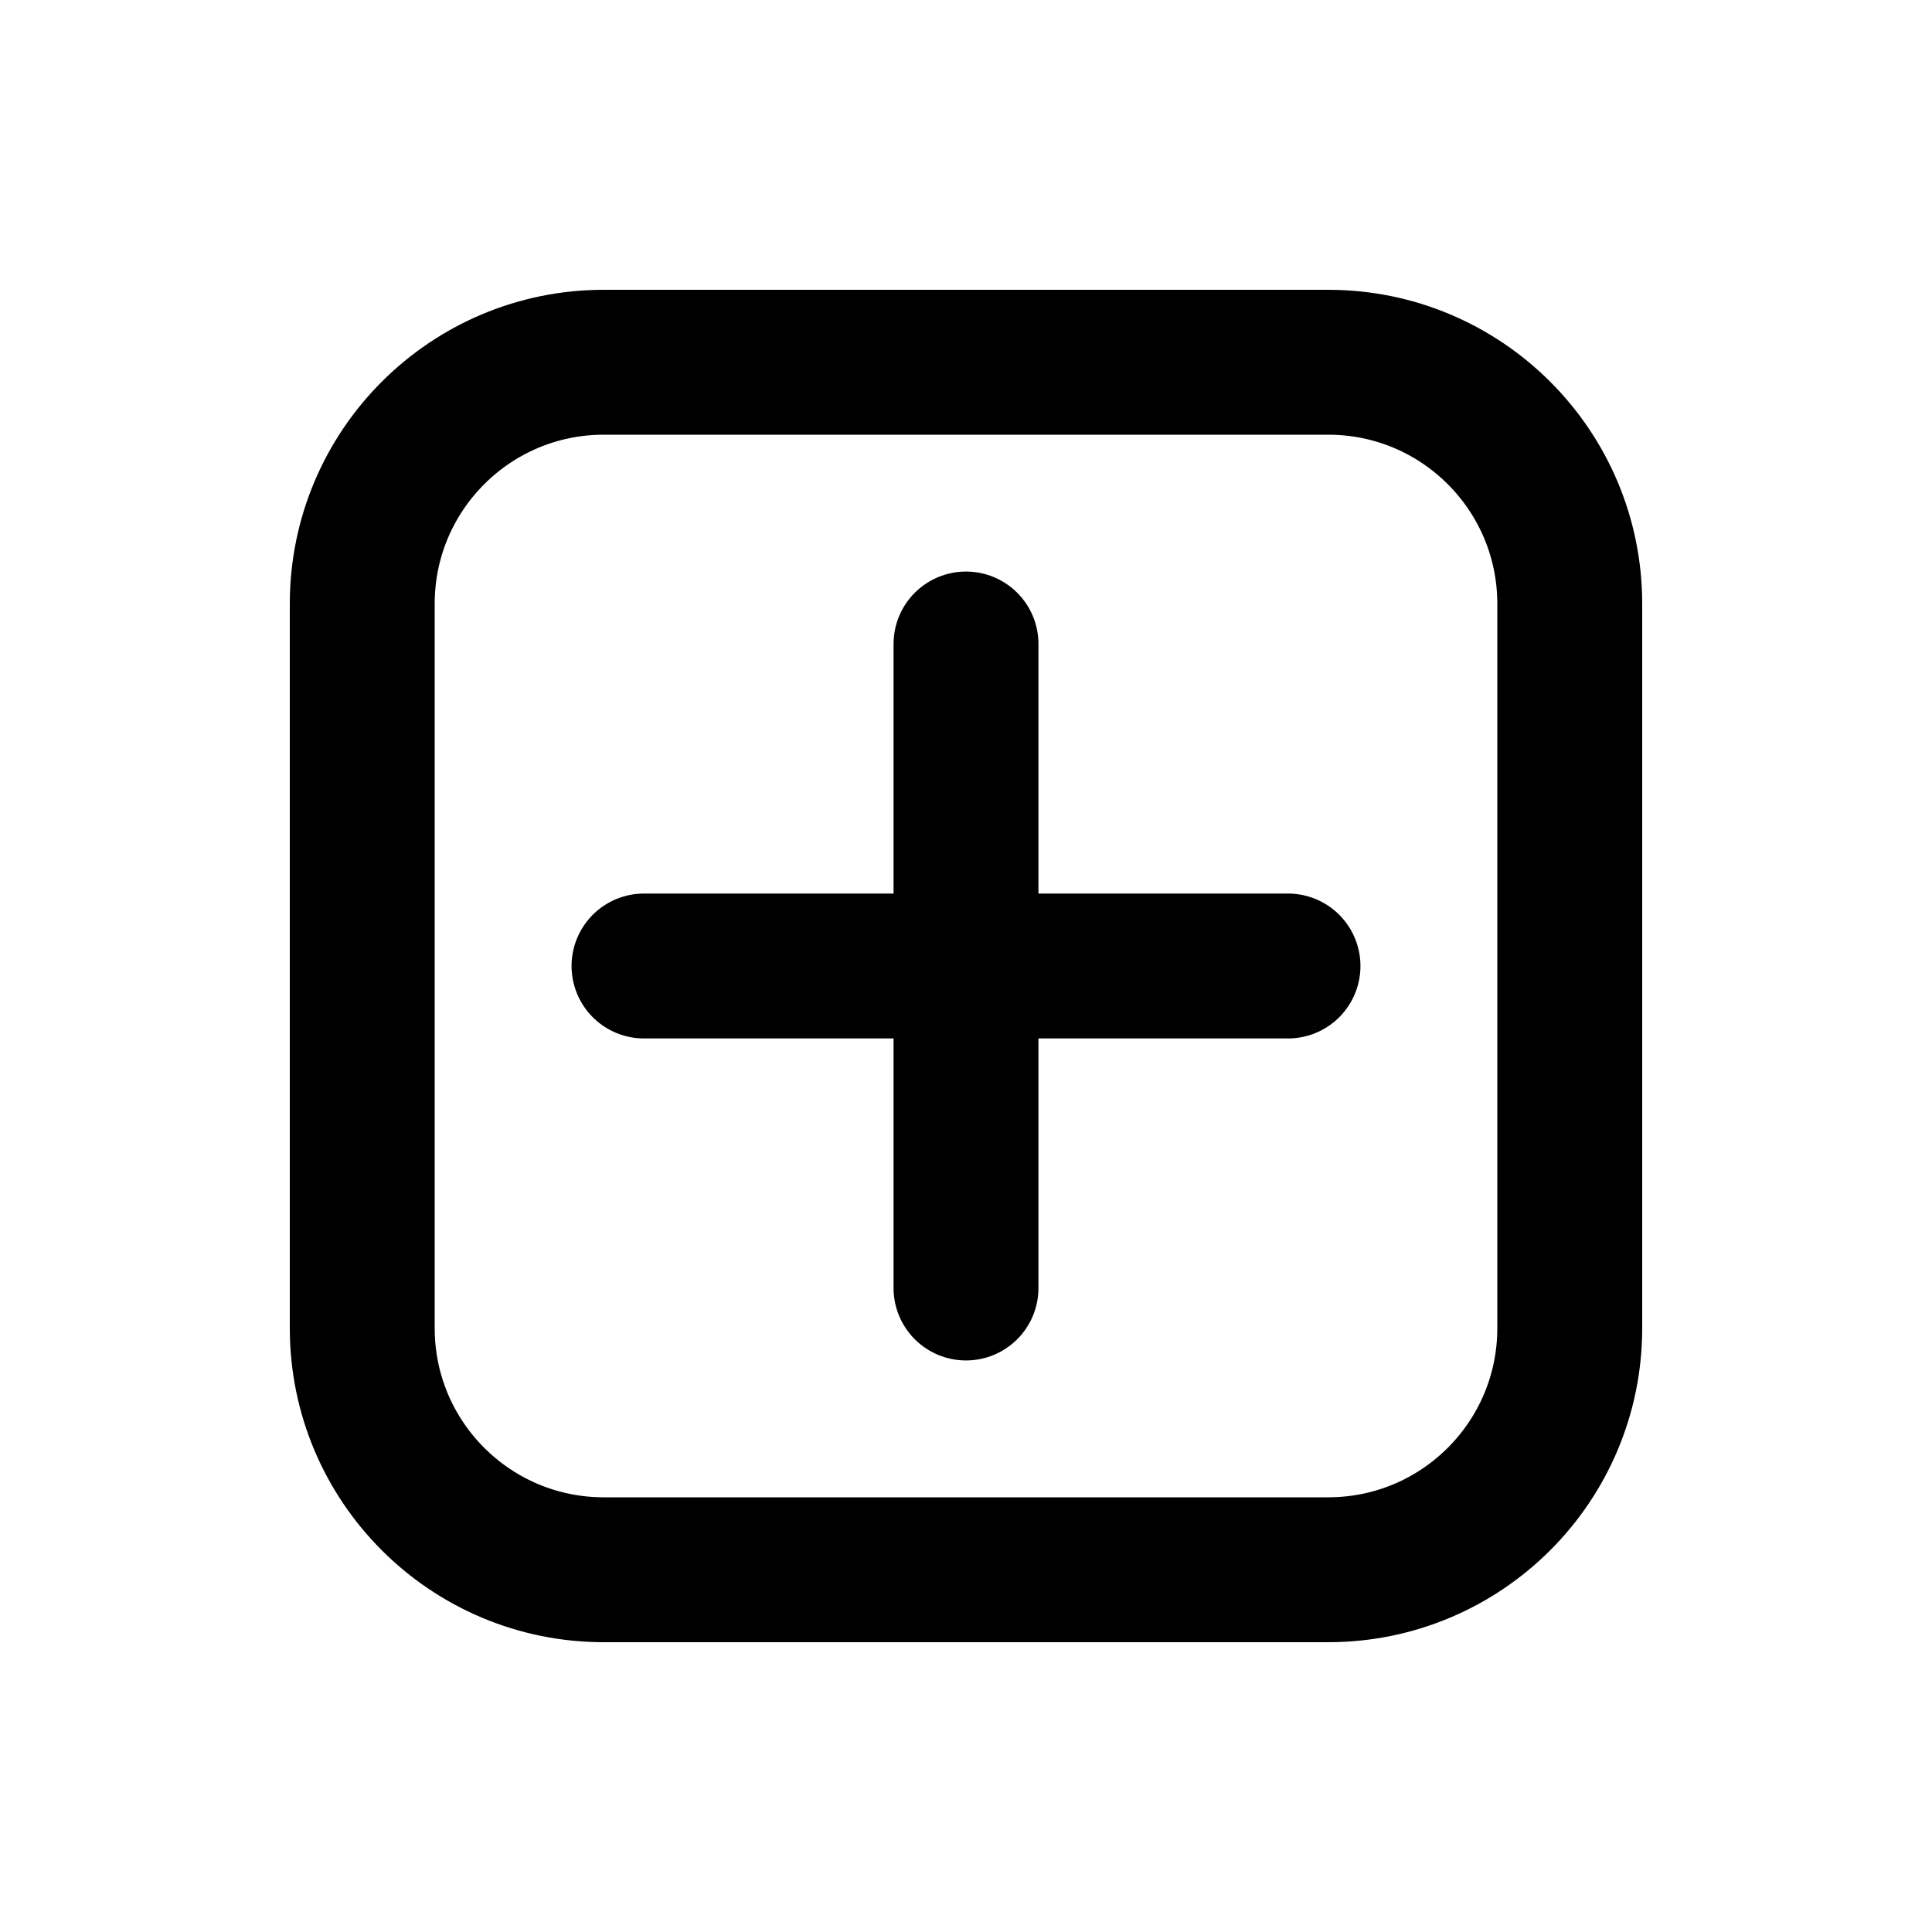
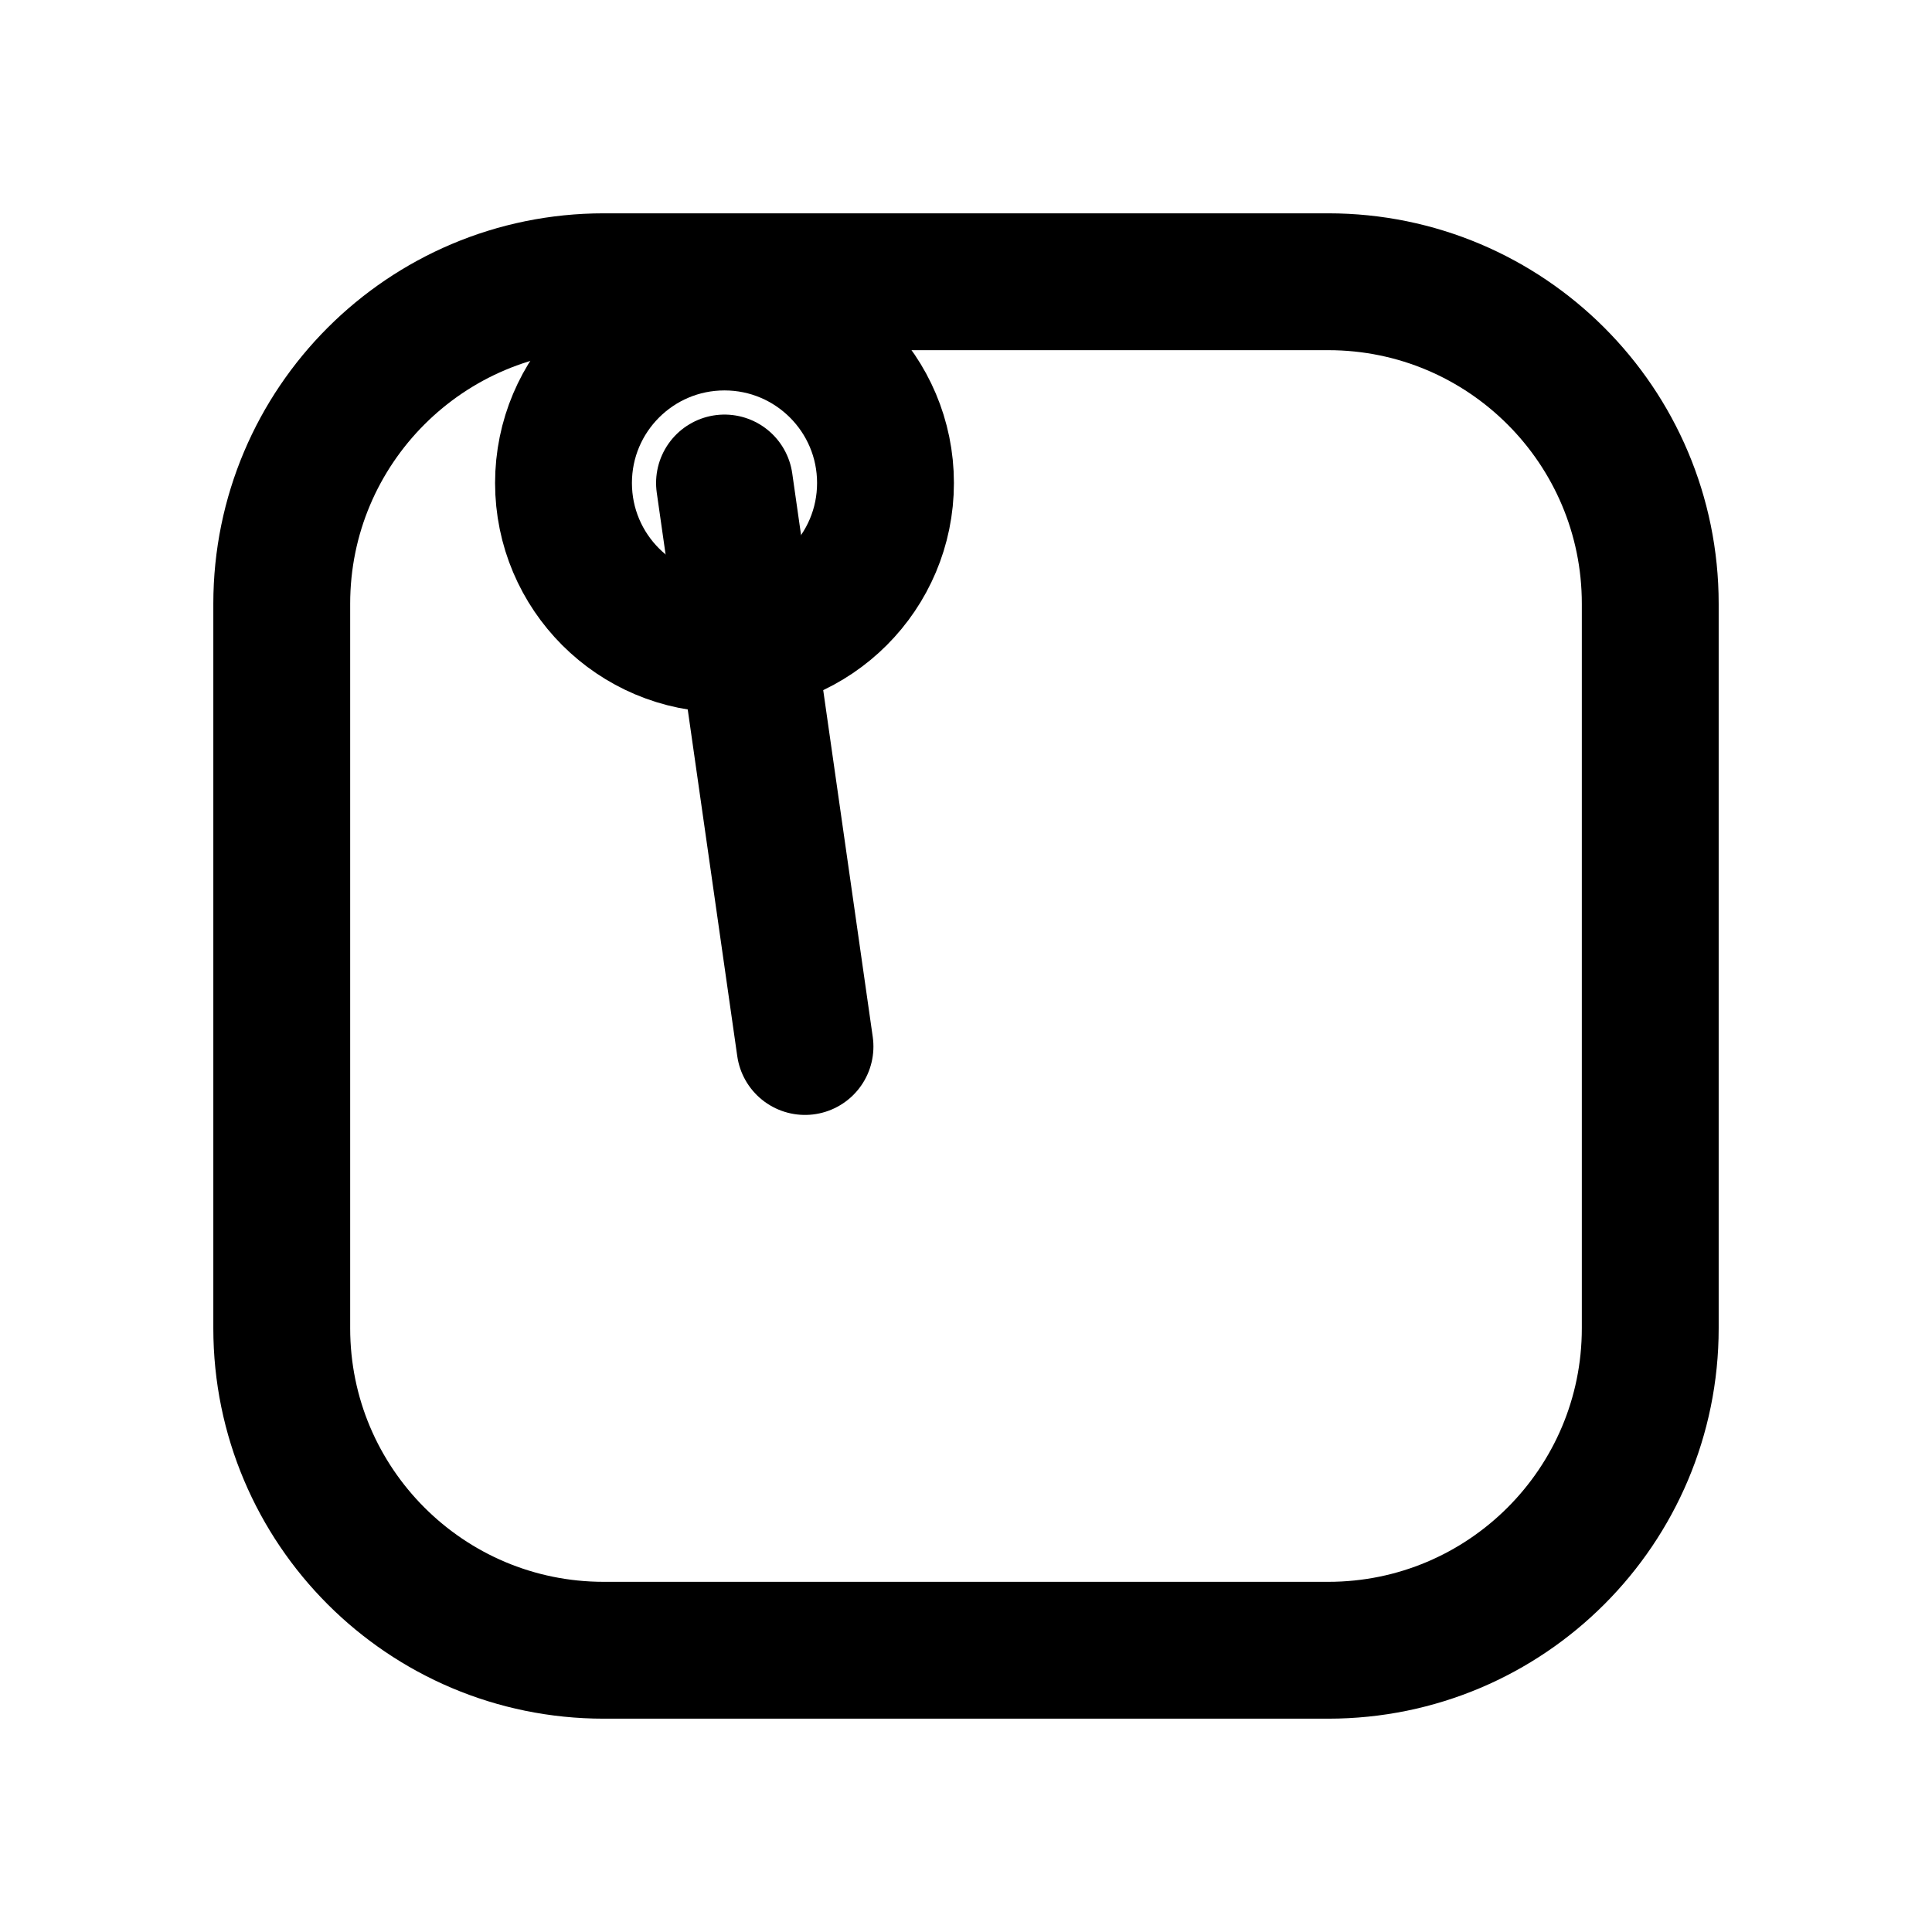
- <svg xmlns="http://www.w3.org/2000/svg" viewBox="0 0 24 24" fill="none" stroke="currentColor" stroke-width="1.8" stroke-linecap="round" stroke-linejoin="round">
-   <rect x="4.5" y="4.5" width="15" height="15" rx="3" />
-   <path d="M8 12h8" />
-   <path d="M12 8v8" />
+ <svg xmlns="http://www.w3.org/2000/svg" viewBox="0 0 24 24" fill="none" stroke="currentColor" stroke-width="1.7" stroke-linecap="round" stroke-linejoin="round">
+   <rect x="3.5" y="3.5" width="17" height="17" rx="4" />
+   <circle cx="9" cy="6" r="2" />
+   <path d="M9 6 L10 13" />
</svg>
